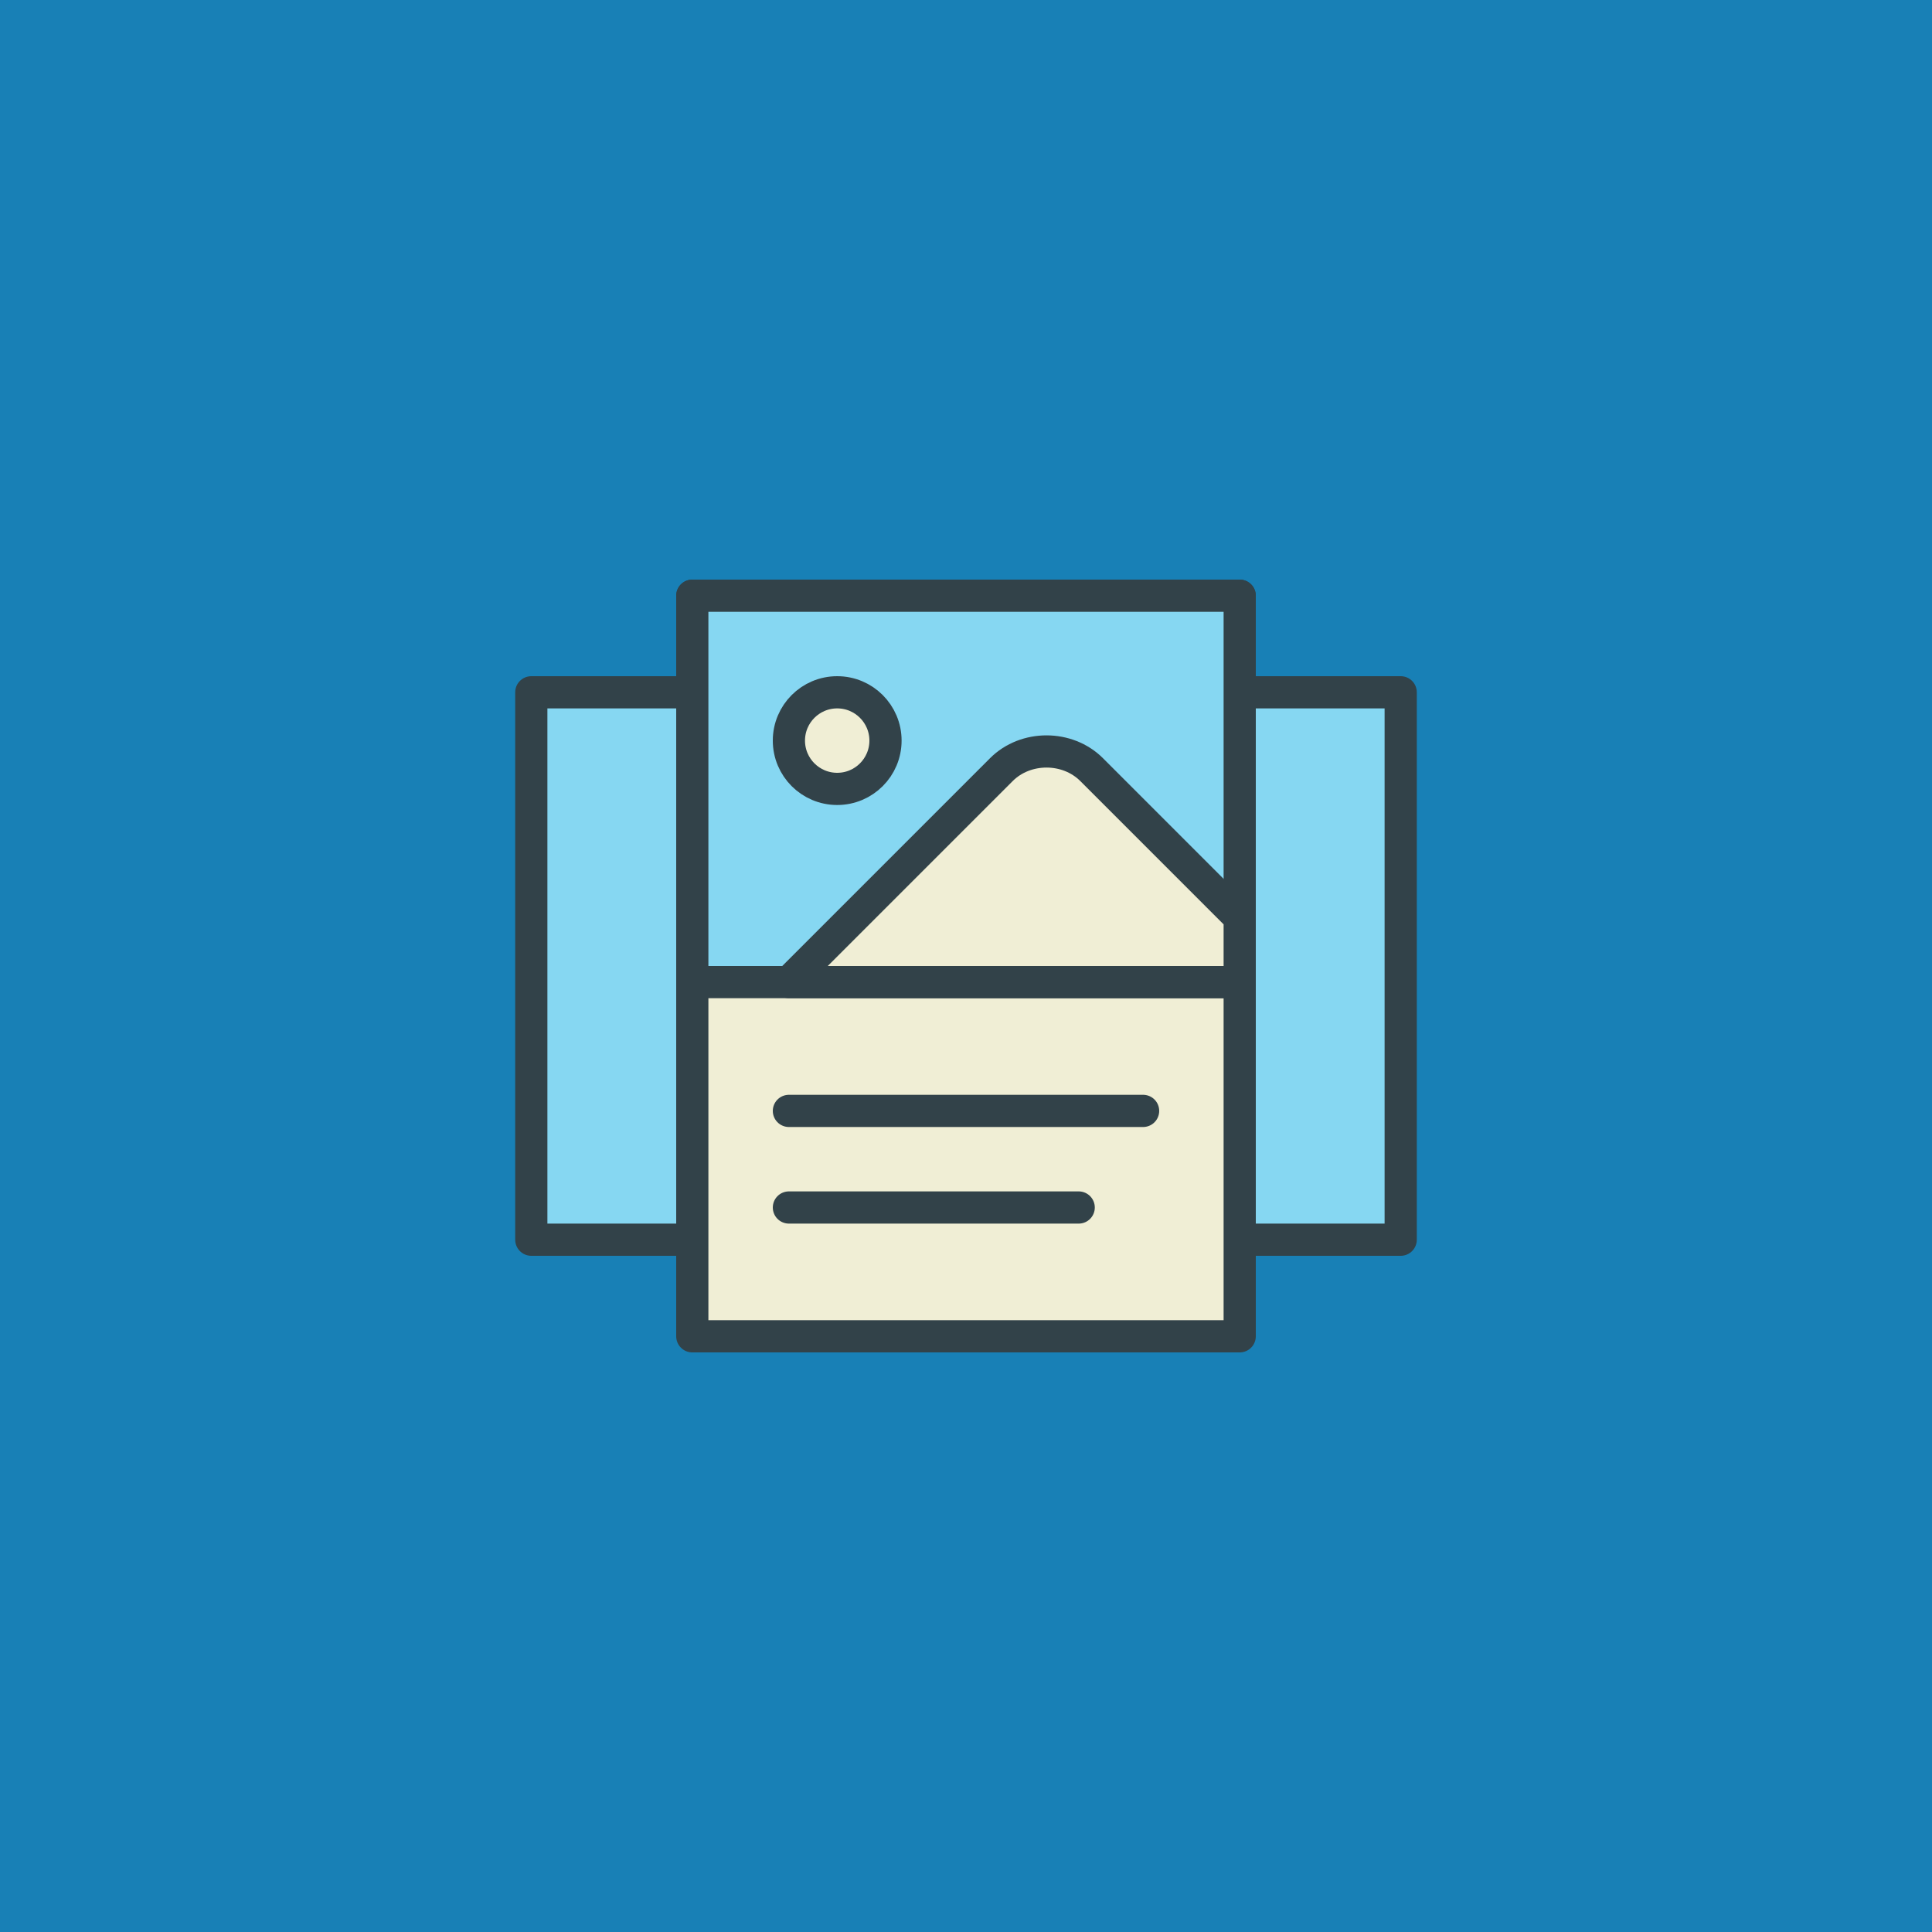
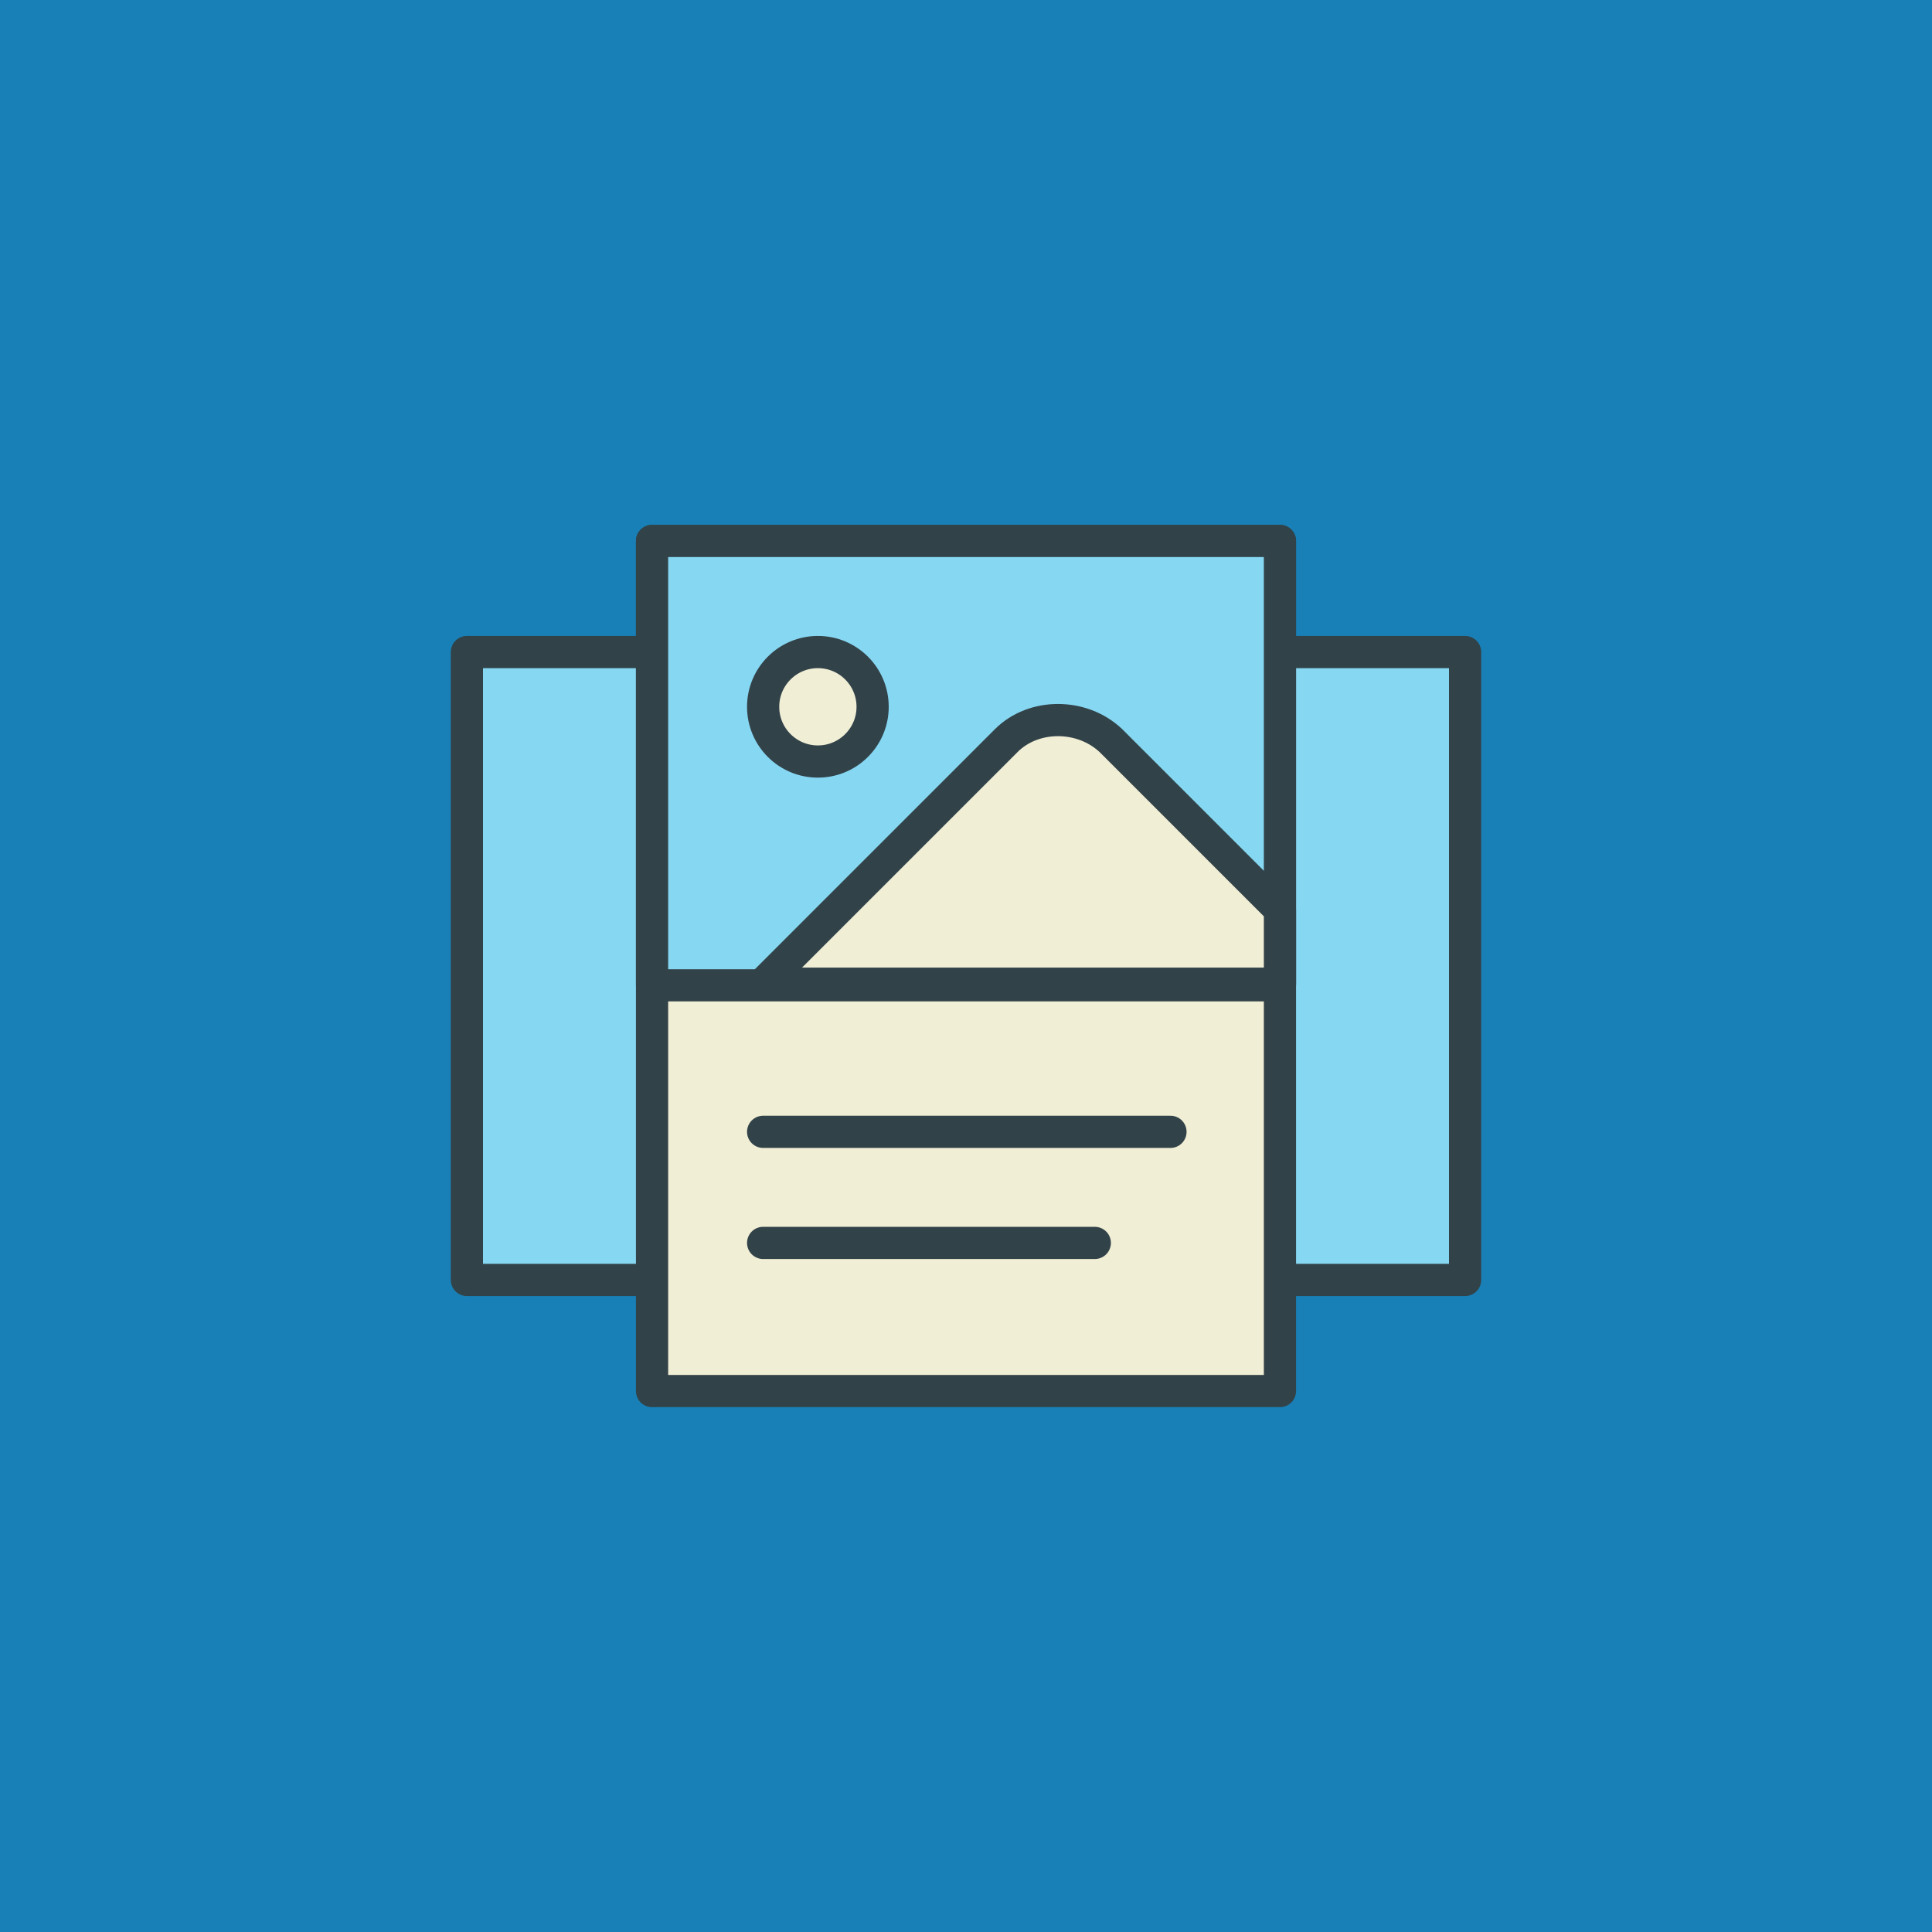
<svg xmlns="http://www.w3.org/2000/svg" enable-background="new 0 0 120 120" viewBox="0 0 120 120">
  <path d="m0 0h120v120h-120z" fill="#1880b6" />
  <g stroke="#324249" stroke-linecap="round" stroke-linejoin="round" stroke-width="2">
-     <path d="m33 43h54v34h-54z" fill="#86d7f2" />
-     <path d="m43 37h34v46h-34z" fill="#f0eed5" />
-     <path d="m43 37h34v24h-34z" fill="#86d7f2" />
-     <path d="m62.2 47.8-13.2 13.2h28v-4l-9.2-9.2c-1.5-1.5-4.1-1.5-5.6 0z" fill="#f0eed5" />
-     <circle cx="52" cy="46" fill="#f0eed5" r="3" />
-     <path d="m49 69h22" fill="none" />
-     <path d="m49 75h18" fill="none" />
+     <path d="m29 40.5h62v39h-62z" fill="#86d7f2" />
+     <path d="m40.5 33.6h39v52.8h-39z" fill="#f0eed5" />
+     <path d="m40.5 33.6h39v27.6h-39z" fill="#86d7f2" />
+     <path d="m62.5 46-15.1 15.1h32.1v-4.6l-10.5-10.5c-1.8-1.7-4.8-1.7-6.5 0z" fill="#f0eed5" />
+     <circle cx="50.8" cy="43.9" fill="#f0eed5" r="3.4" />
+     <path d="m47.4 70.3h25.3" fill="none" />
+     <path d="m47.4 77.2h20.6" fill="none" />
  </g>
</svg>
